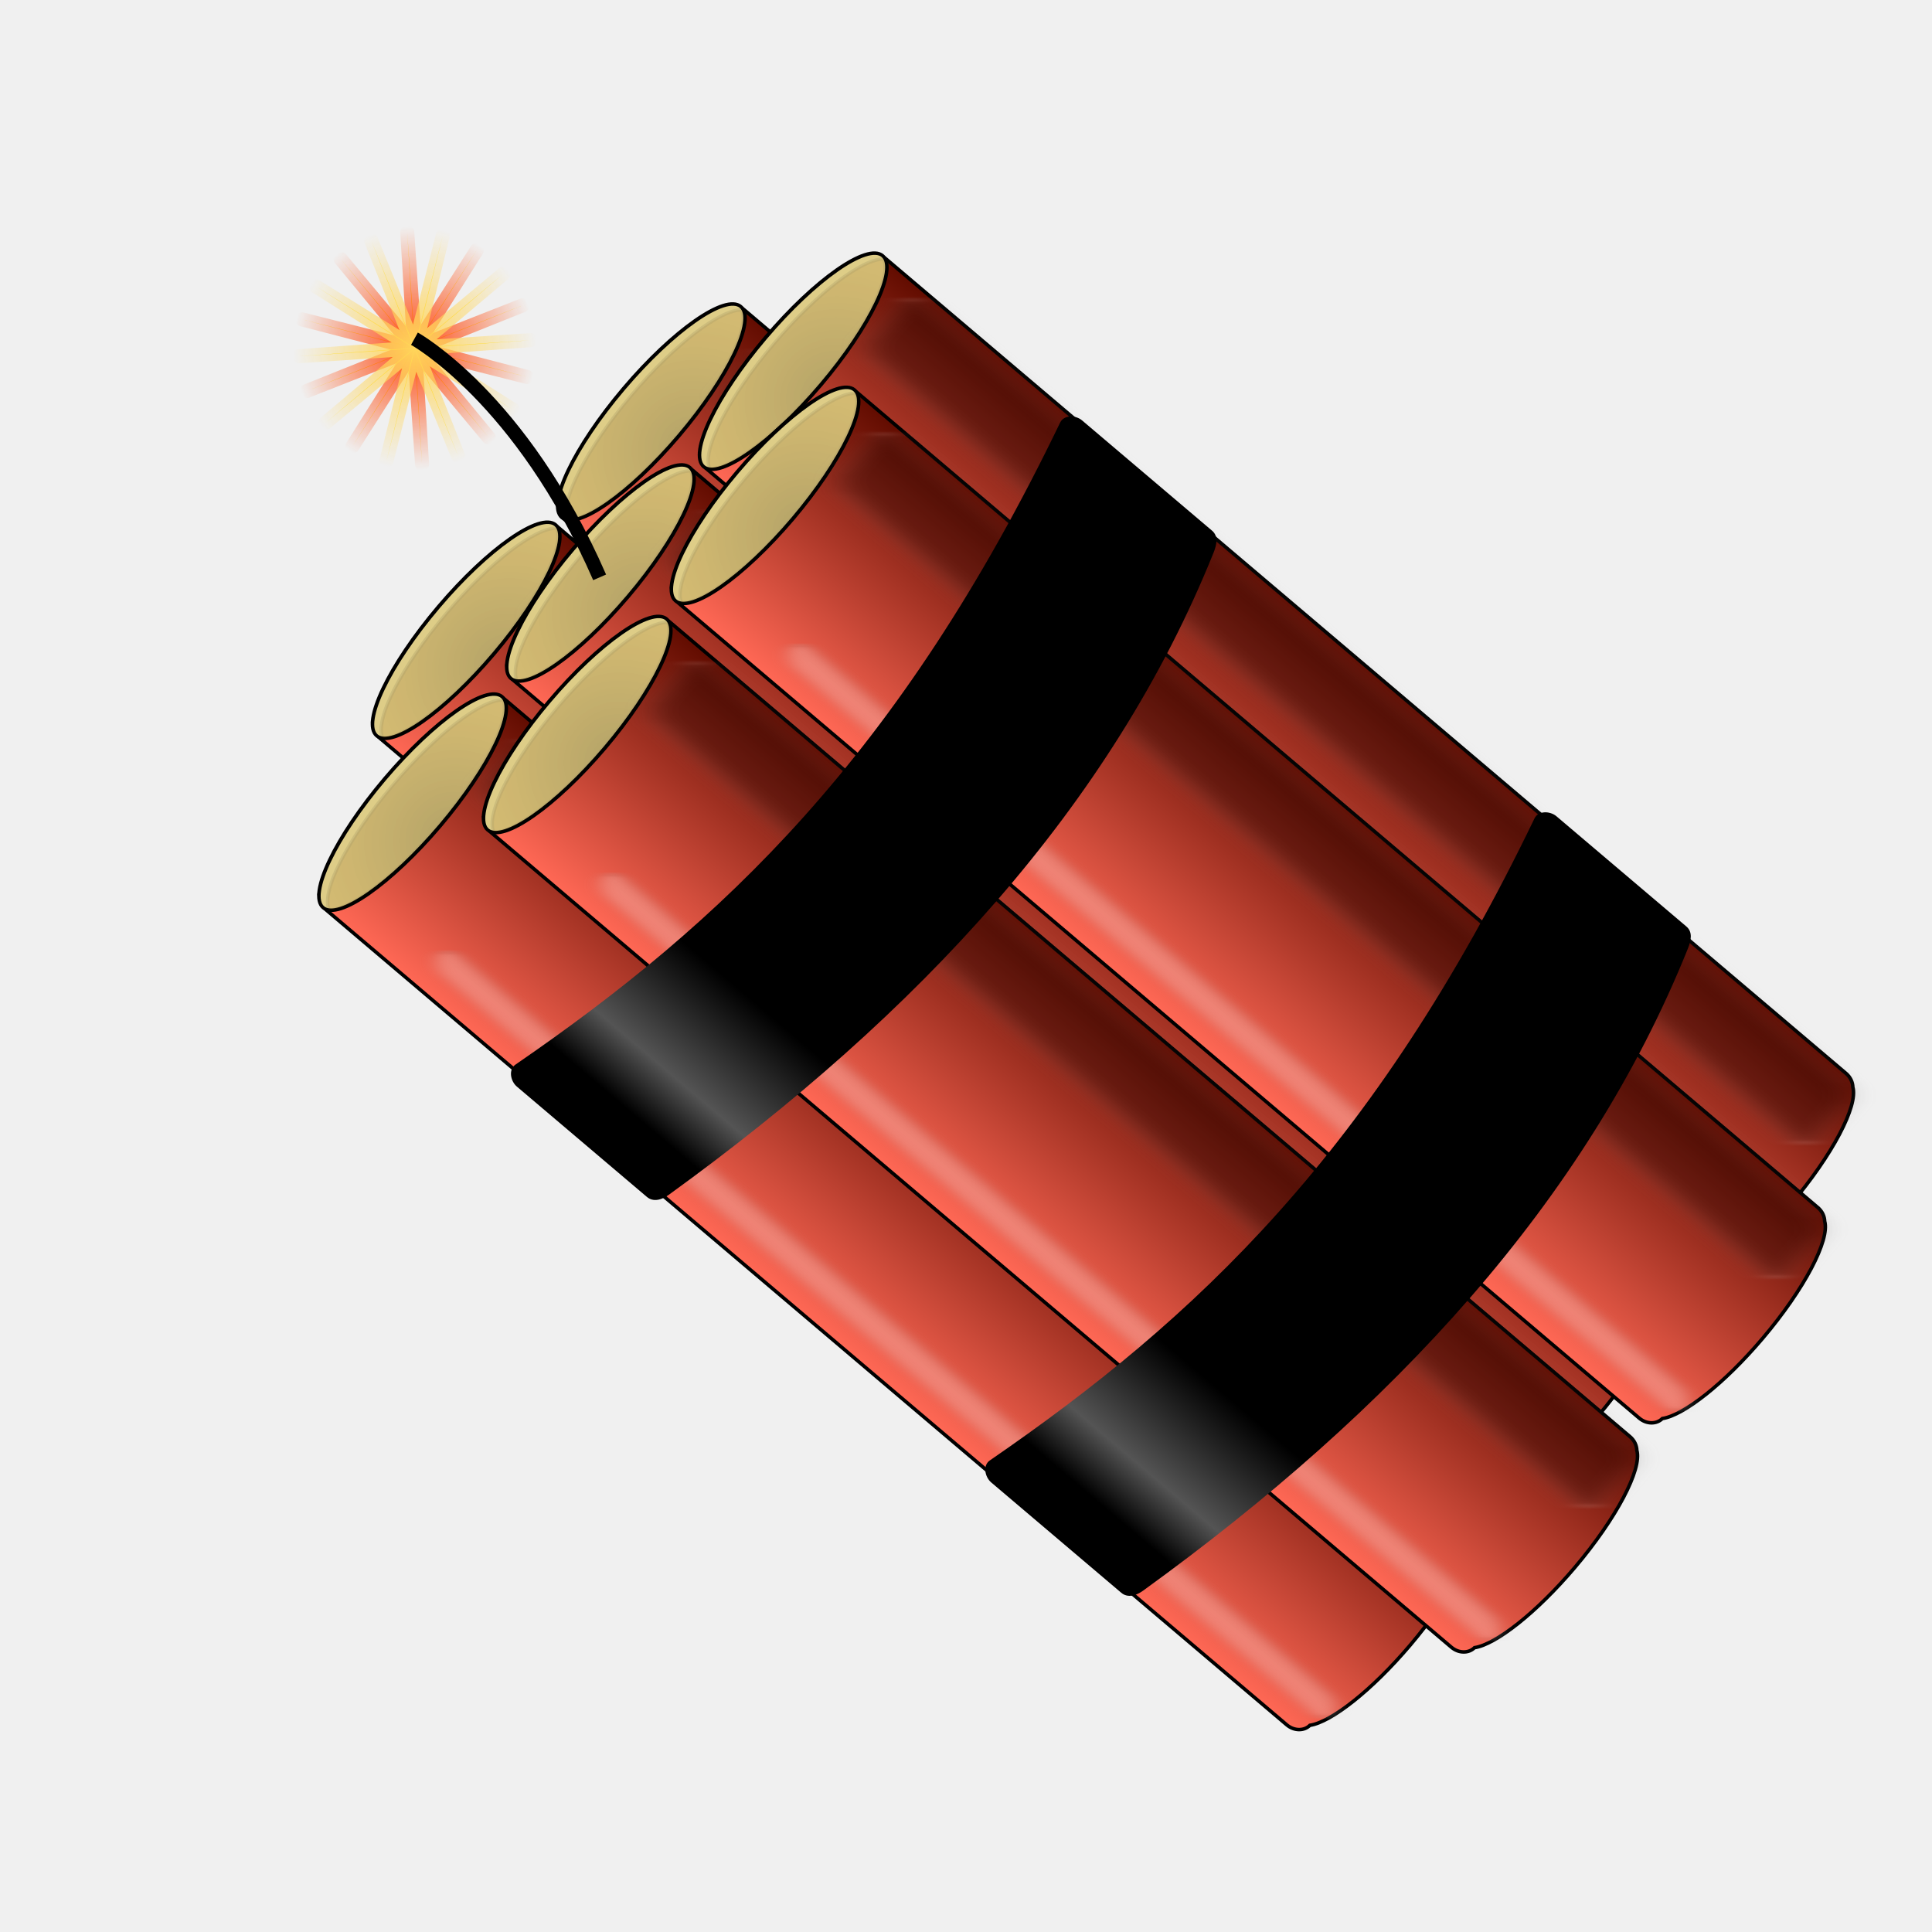
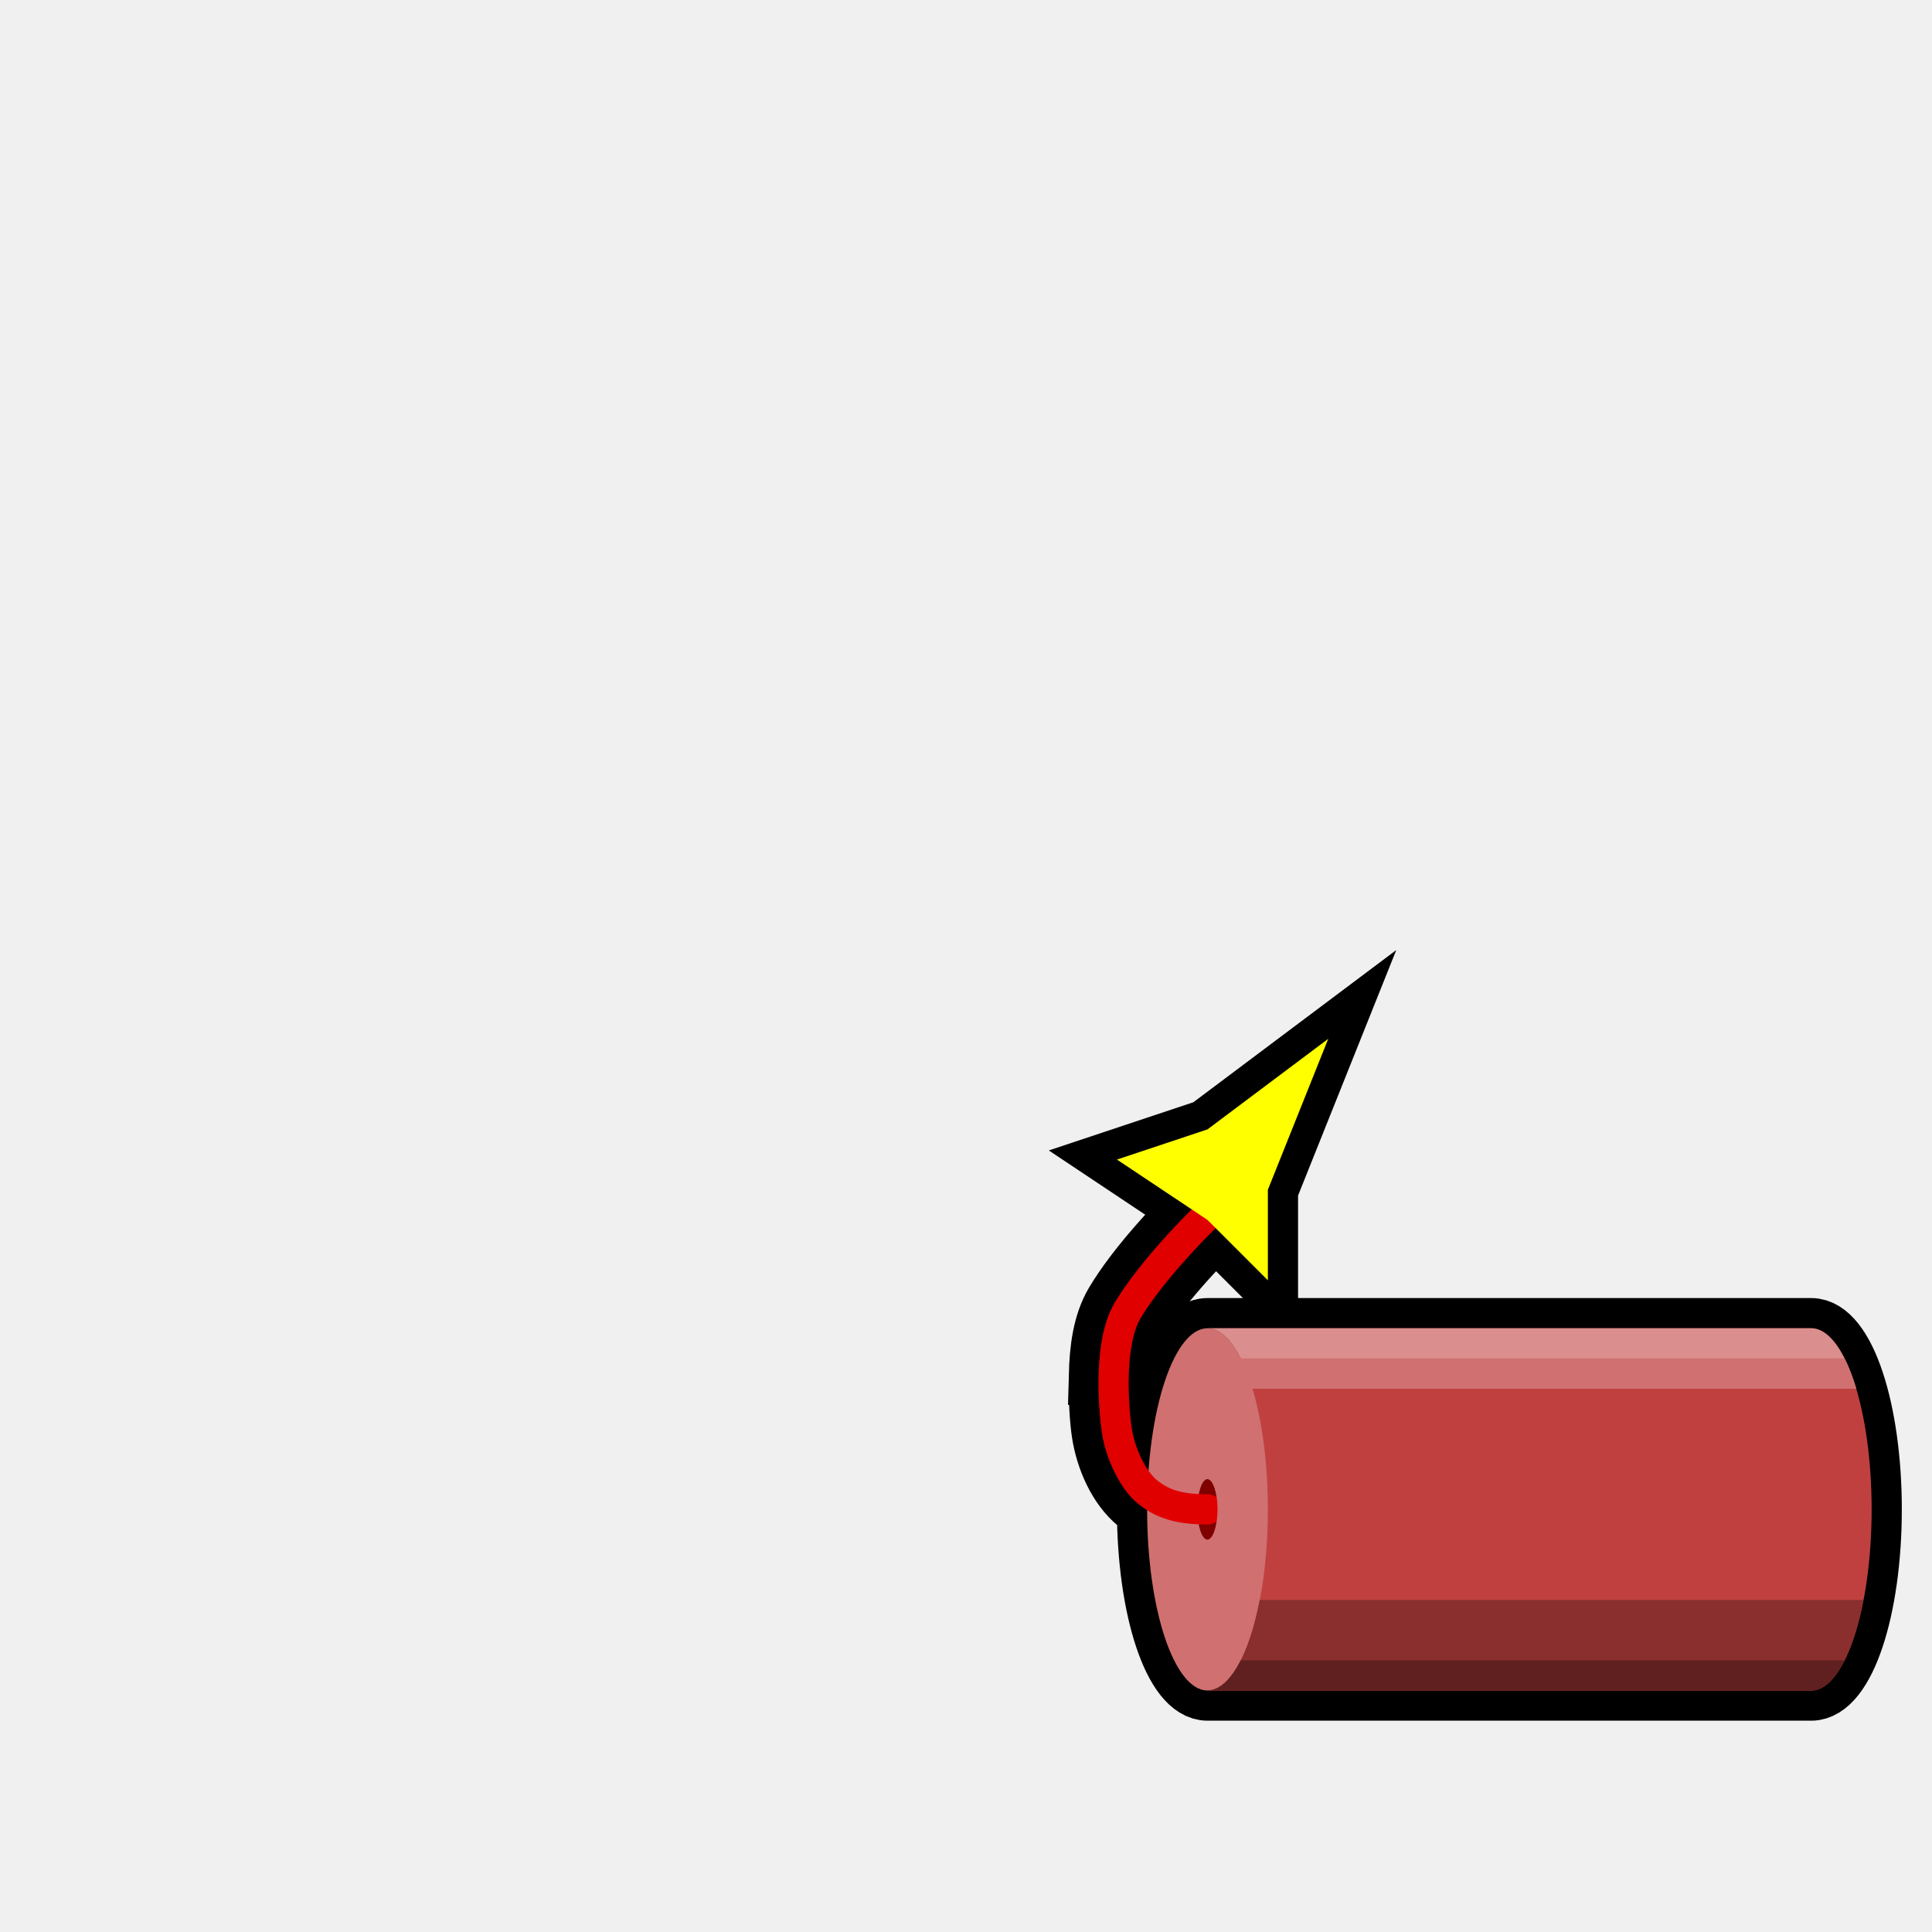
- <svg xmlns="http://www.w3.org/2000/svg" xmlns:xlink="http://www.w3.org/1999/xlink" id="svg5977" viewBox="0 0 32 32" version="1.1" width="32" height="32">
-   <defs id="defs5979">
-     <radialGradient id="radialGradient4522-6" gradientUnits="userSpaceOnUse" cx="904.29" cy="430.93" r="83.495" gradientTransform="matrix(1,0,0,1.0038,0,-1.6312)">
-       <stop id="stop4467-3-0" style="stop-color:#ff4b18" offset="0" />
-       <stop id="stop4469-2-7" style="stop-color:#ff4b0b;stop-opacity:0" offset="1" />
-     </radialGradient>
-     <radialGradient id="radialGradient4471-5" gradientUnits="userSpaceOnUse" cy="430.93" cx="904.29" gradientTransform="matrix(1,0,0,1.0038,0,-1.6312)" r="83.495">
-       <stop id="stop4467-80" style="stop-color:#ffd65c" offset="0" />
-       <stop id="stop4469-8" style="stop-color:#ffd65c;stop-opacity:0" offset="1" />
-     </radialGradient>
-     <linearGradient id="linearGradient3989-0-7" y2="483.19" gradientUnits="userSpaceOnUse" x2="679.28" gradientTransform="translate(-0.21591,0)" y1="483.19" x1="600.72">
-       <stop id="stop3805-3-9-6-3" style="stop-color:#ff6855" offset="0" />
-       <stop id="stop3807-4-1-72-2" style="stop-color:#620c00" offset="1" />
-     </linearGradient>
-     <filter id="filter4078-7-8" width="2.063" y="-0.011" x="-0.532" height="1.023" style="color-interpolation-filters:sRGB">
-       <feGaussianBlur id="feGaussianBlur4080-2-0" stdDeviation="1.582" />
-     </filter>
-     <radialGradient id="radialGradient4054-7-4" gradientUnits="userSpaceOnUse" cy="358.6" cx="639.11" gradientTransform="matrix(1,0,0,0.94264,0,-24.059)" r="39.266">
-       <stop id="stop4050-20-3" style="stop-color:#231400" offset="0" />
-       <stop id="stop4052-5-1" style="stop-color:#985600;stop-opacity:.671" offset="1" />
-     </radialGradient>
-     <filter id="filter4094-0-5" width="1.583" y="-0.018" x="-0.291" height="1.036" style="color-interpolation-filters:sRGB">
-       <feGaussianBlur id="feGaussianBlur4096-1-0" stdDeviation="2.602" />
-     </filter>
-     <filter id="filter4078-2-5" width="2.063" y="-0.011" x="-0.532" height="1.023" style="color-interpolation-filters:sRGB">
-       <feGaussianBlur id="feGaussianBlur4080-1-8" stdDeviation="1.582" />
-     </filter>
-     <filter id="filter4094-1-8" width="1.583" y="-0.018" x="-0.291" height="1.036" style="color-interpolation-filters:sRGB">
-       <feGaussianBlur id="feGaussianBlur4096-7-7" stdDeviation="2.602" />
-     </filter>
-     <filter id="filter4078-1-2" width="2.063" y="-0.011" x="-0.532" height="1.023" style="color-interpolation-filters:sRGB">
-       <feGaussianBlur id="feGaussianBlur4080-3-6" stdDeviation="1.582" />
-     </filter>
-     <filter id="filter4094-6-2" width="1.583" y="-0.018" x="-0.291" height="1.036" style="color-interpolation-filters:sRGB">
-       <feGaussianBlur id="feGaussianBlur4096-5-8" stdDeviation="2.602" />
-     </filter>
-     <filter id="filter4078-24-7-9" width="2.063" y="-0.011" x="-0.532" height="1.023" style="color-interpolation-filters:sRGB">
-       <feGaussianBlur id="feGaussianBlur4080-4-6-6" stdDeviation="1.582" />
-     </filter>
-     <filter id="filter4094-7-0-1" width="1.583" y="-0.018" x="-0.291" height="1.036" style="color-interpolation-filters:sRGB">
-       <feGaussianBlur id="feGaussianBlur4096-2-0-3" stdDeviation="2.602" />
-     </filter>
-     <filter id="filter4078-24-2" width="2.063" y="-0.011" x="-0.532" height="1.023" style="color-interpolation-filters:sRGB">
-       <feGaussianBlur id="feGaussianBlur4080-4-8" stdDeviation="1.582" />
-     </filter>
-     <filter id="filter4094-7-1" width="1.583" y="-0.018" x="-0.291" height="1.036" style="color-interpolation-filters:sRGB">
-       <feGaussianBlur id="feGaussianBlur4096-2-02" stdDeviation="2.602" />
-     </filter>
-     <filter id="filter4078-24-6-0" width="2.063" y="-0.011" x="-0.532" height="1.023" style="color-interpolation-filters:sRGB">
-       <feGaussianBlur id="feGaussianBlur4080-4-0-7" stdDeviation="1.582" />
-     </filter>
-     <filter id="filter4094-7-9-4" width="1.583" y="-0.018" x="-0.291" height="1.036" style="color-interpolation-filters:sRGB">
-       <feGaussianBlur id="feGaussianBlur4096-2-2-8" stdDeviation="2.602" />
-     </filter>
-     <filter id="filter4078-8-5" width="2.063" y="-0.011" x="-0.532" height="1.023" style="color-interpolation-filters:sRGB">
-       <feGaussianBlur id="feGaussianBlur4080-8-6" stdDeviation="1.582" />
-     </filter>
-     <filter id="filter4094-8-4" width="1.583" y="-0.018" x="-0.291" height="1.036" style="color-interpolation-filters:sRGB">
-       <feGaussianBlur id="feGaussianBlur4096-0-0" stdDeviation="2.602" />
-     </filter>
-     <linearGradient id="linearGradient4550-7" y2="658.03" gradientUnits="userSpaceOnUse" x2="1077.1" y1="658.03" x1="828.57" gradientTransform="matrix(0.7560728,-0.8911864,0.8911864,0.7560728,-438.7278,970.8248)">
-       <stop id="stop4546-0" style="stop-color:#000000" offset="0" />
-       <stop id="stop4558-9" style="stop-color:#000000" offset=".062" />
-       <stop id="stop4556-1" style="stop-color:#545454" offset=".125" />
-       <stop id="stop4554-04" style="stop-color:#000000" offset=".25" />
-       <stop id="stop4552-2" style="stop-color:#000000" offset=".5" />
-       <stop id="stop4548-5" style="stop-color:#000000" offset="1" />
-     </linearGradient>
-     <linearGradient id="linearGradient5975" y2="658.03" gradientUnits="userSpaceOnUse" y1="658.03" gradientTransform="matrix(0.7560728,-0.8911864,0.8911864,0.7560728,-281.0128,1102.439)" x2="1077.1" x1="828.57">
-       <stop id="stop4546-9-8" style="stop-color:#000000" offset="0" />
-       <stop id="stop4558-0-9" style="stop-color:#000000" offset=".062" />
-       <stop id="stop4556-6-3" style="stop-color:#545454" offset=".125" />
-       <stop id="stop4554-0-1" style="stop-color:#000000" offset=".25" />
-       <stop id="stop4552-0-6" style="stop-color:#000000" offset=".5" />
-       <stop id="stop4548-2-1" style="stop-color:#000000" offset="1" />
-     </linearGradient>
-     <linearGradient xlink:href="#linearGradient3989-0-7" id="linearGradient4236" gradientUnits="userSpaceOnUse" gradientTransform="translate(-0.21591,0)" x1="600.72" y1="483.19" x2="679.28" y2="483.19" />
-     <radialGradient xlink:href="#radialGradient4054-7-4" id="radialGradient4238" gradientUnits="userSpaceOnUse" gradientTransform="matrix(1,0,0,0.94264,0,-24.059)" cx="639.11" cy="358.6" r="39.266" />
-     <linearGradient xlink:href="#linearGradient3989-0-7" id="linearGradient4240" gradientUnits="userSpaceOnUse" gradientTransform="translate(-0.21591,0)" x1="600.72" y1="483.19" x2="679.28" y2="483.19" />
-     <radialGradient xlink:href="#radialGradient4054-7-4" id="radialGradient4242" gradientUnits="userSpaceOnUse" gradientTransform="matrix(1,0,0,0.94264,0,-24.059)" cx="639.11" cy="358.6" r="39.266" />
-     <linearGradient xlink:href="#linearGradient3989-0-7" id="linearGradient4244" gradientUnits="userSpaceOnUse" gradientTransform="translate(-0.21591,0)" x1="600.72" y1="483.19" x2="679.28" y2="483.19" />
-     <radialGradient xlink:href="#radialGradient4054-7-4" id="radialGradient4246" gradientUnits="userSpaceOnUse" gradientTransform="matrix(1,0,0,0.94264,0,-24.059)" cx="639.11" cy="358.6" r="39.266" />
-     <linearGradient xlink:href="#linearGradient3989-0-7" id="linearGradient4248" gradientUnits="userSpaceOnUse" gradientTransform="translate(-0.21591,0)" x1="600.72" y1="483.19" x2="679.28" y2="483.19" />
-     <radialGradient xlink:href="#radialGradient4054-7-4" id="radialGradient4250" gradientUnits="userSpaceOnUse" gradientTransform="matrix(1,0,0,0.94264,0,-24.059)" cx="639.11" cy="358.6" r="39.266" />
-     <linearGradient xlink:href="#linearGradient3989-0-7" id="linearGradient4252" gradientUnits="userSpaceOnUse" gradientTransform="translate(-0.21591,0)" x1="600.72" y1="483.19" x2="679.28" y2="483.19" />
-     <radialGradient xlink:href="#radialGradient4054-7-4" id="radialGradient4254" gradientUnits="userSpaceOnUse" gradientTransform="matrix(1,0,0,0.94264,0,-24.059)" cx="639.11" cy="358.6" r="39.266" />
-     <linearGradient xlink:href="#linearGradient3989-0-7" id="linearGradient4256" gradientUnits="userSpaceOnUse" gradientTransform="translate(-0.21591,0)" x1="600.72" y1="483.19" x2="679.28" y2="483.19" />
-     <radialGradient xlink:href="#radialGradient4054-7-4" id="radialGradient4258" gradientUnits="userSpaceOnUse" gradientTransform="matrix(1,0,0,0.94264,0,-24.059)" cx="639.11" cy="358.6" r="39.266" />
-     <linearGradient xlink:href="#linearGradient3989-0-7" id="linearGradient4260" gradientUnits="userSpaceOnUse" gradientTransform="translate(-0.21591,0)" x1="600.72" y1="483.19" x2="679.28" y2="483.19" />
-     <radialGradient xlink:href="#radialGradient4054-7-4" id="radialGradient4262" gradientUnits="userSpaceOnUse" gradientTransform="matrix(1,0,0,0.94264,0,-24.059)" cx="639.11" cy="358.6" r="39.266" />
-   </defs>
-   <g id="layer1" transform="translate(0,-1020.36)">
-     <g id="g4617-7" transform="matrix(0.0498123,0,0,0.0498123,-28.54823,1003.231)">
-       <path id="path4452-1-6" style="color:#000000;fill:#ffe006;stroke:url(#radialGradient4522-6);stroke-width:9.666;stroke-linejoin:round" d="m 960,488.076 -55.361,-56.427 11.133,78.262 -11.621,-78.191 -36.995,69.859 36.558,-70.088 -70.991,34.772 70.773,-35.214 -77.872,-13.596 77.955,13.11 -55.008,-56.772 55.361,56.427 -11.133,-78.262 11.621,78.191 36.995,-69.859 -36.558,70.088 70.991,-34.772 -70.773,35.214 77.872,13.596 -77.955,-13.11 z" transform="matrix(0.4129042,-0.2517904,0.2518083,0.4129193,229.0972,509.3962)" />
-       <path id="path4452-8" style="color:#000000;fill:#ffe006;stroke:url(#radialGradient4471-5);stroke-width:9.666;stroke-linejoin:round" d="m 960,488.076 -55.361,-56.427 11.133,78.262 -11.621,-78.191 -36.995,69.859 36.558,-70.088 -70.991,34.772 70.773,-35.214 -77.872,-13.596 77.955,13.11 -55.008,-56.772 55.361,56.427 -11.133,-78.262 11.621,78.191 36.995,-69.859 -36.558,70.088 70.991,-34.772 -70.773,35.214 77.872,13.596 -77.955,-13.11 z" transform="matrix(0.3128705,-0.3687818,0.3687997,0.3128856,269.1376,658.298)" />
-       <g id="g4098-8-7" transform="matrix(0.7560728,-0.8911864,0.8911864,0.7560728,39.37432,824.8784)">
-         <path id="rect3929-6-8" style="color:#000000;fill:url(#linearGradient4236);stroke:#000000" d="m 676.28,295.62 c 0.239,0.449 0.375,0.909 0.375,1.375 0,5.42 -16.758,9.812 -37.438,9.812 -20.679,0 -37.438,-4.392 -37.438,-9.812 0,-0.079 -0.007,-0.171 0,-0.25 -0.797,0.923 -1.281,2.189 -1.281,3.594 l 0,358.31 c 0,2.713 1.824,4.897 4.156,5.094 4.637,4.04 18.921,7 35.844,7 18.432,0 33.732,-3.496 36.844,-8.094 1.042,-0.939 1.719,-2.361 1.719,-4 l 0,-358.31 c 0,-2.144 -1.151,-3.951 -2.781,-4.719 z" />
-         <ellipse id="path4125-9-31-7" style="fill:#decd87;stroke:#000000;stroke-width:1.08" transform="matrix(0.88868,0,0,0.96519,432.85,97.625)" cx="232.857" cy="208.791" rx="44.286" ry="10.714" />
-         <rect id="rect3991-4-4" style="color:#000000;opacity:0.235;fill:#ffffff;stroke:#b7b7b7;stroke-linejoin:round;filter:url(#filter4078-7-8)" rx="4.499" ry="5.133" height="333.57" width="7.143" y="333.08" x="607.86" />
-         <path id="path4125-9-3-5-4" style="opacity:0.232;fill:url(#radialGradient4238);stroke:#000000;stroke-opacity:0.349" d="m 640.09,291.74 c -20.156,0 -36.723,3.992 -39.031,9.125 3.816,4.662 19.585,8.188 38.469,8.188 20.122,0 36.71,-3.973 39.062,-9.094 -3.767,-4.679 -19.571,-8.219 -38.5,-8.219 z" />
-         <rect id="rect3991-8-1-2" style="color:#000000;opacity:0.235;fill:#000000;stroke:#b7b7b7;stroke-linejoin:round;filter:url(#filter4094-0-5)" rx="4.499" ry="5.133" height="352.14" width="21.429" y="312.01" x="655" />
-       </g>
-       <g id="g4098-5-0" transform="matrix(0.7560728,-0.8911864,0.8911864,0.7560728,-22.19269,897.4477)">
-         <path id="rect3929-1-0" style="color:#000000;fill:url(#linearGradient4240);stroke:#000000" d="m 676.28,295.62 c 0.239,0.449 0.375,0.909 0.375,1.375 0,5.42 -16.758,9.812 -37.438,9.812 -20.679,0 -37.438,-4.392 -37.438,-9.812 0,-0.079 -0.007,-0.171 0,-0.25 -0.797,0.923 -1.281,2.189 -1.281,3.594 l 0,358.31 c 0,2.713 1.824,4.897 4.156,5.094 4.637,4.04 18.921,7 35.844,7 18.432,0 33.732,-3.496 36.844,-8.094 1.042,-0.939 1.719,-2.361 1.719,-4 l 0,-358.31 c 0,-2.144 -1.151,-3.951 -2.781,-4.719 z" />
-         <ellipse id="path4125-9-5-1" style="fill:#decd87;stroke:#000000;stroke-width:1.08" transform="matrix(0.88868,0,0,0.96519,432.85,97.625)" cx="232.857" cy="208.791" rx="44.286" ry="10.714" />
-         <rect id="rect3991-5-6" style="color:#000000;opacity:0.235;fill:#ffffff;stroke:#b7b7b7;stroke-linejoin:round;filter:url(#filter4078-2-5)" rx="4.499" ry="5.133" height="333.57" width="7.143" y="333.08" x="607.86" />
-         <path id="path4125-9-3-7-0" style="opacity:0.232;fill:url(#radialGradient4242);stroke:#000000;stroke-opacity:0.349" d="m 640.09,291.74 c -20.156,0 -36.723,3.992 -39.031,9.125 3.816,4.662 19.585,8.188 38.469,8.188 20.122,0 36.71,-3.973 39.062,-9.094 -3.767,-4.679 -19.571,-8.219 -38.5,-8.219 z" />
-         <rect id="rect3991-8-8-8" style="color:#000000;opacity:0.235;fill:#000000;stroke:#b7b7b7;stroke-linejoin:round;filter:url(#filter4094-1-8)" rx="4.499" ry="5.133" height="352.14" width="21.429" y="312.01" x="655" />
-       </g>
-       <g id="g4098-6-8" transform="matrix(0.7560728,-0.8911864,0.8911864,0.7560728,22.43719,878.3893)">
-         <path id="rect3929-8-1" style="color:#000000;fill:url(#linearGradient4244);stroke:#000000" d="m 676.28,295.62 c 0.239,0.449 0.375,0.909 0.375,1.375 0,5.42 -16.758,9.812 -37.438,9.812 -20.679,0 -37.438,-4.392 -37.438,-9.812 0,-0.079 -0.007,-0.171 0,-0.25 -0.797,0.923 -1.281,2.189 -1.281,3.594 l 0,358.31 c 0,2.713 1.824,4.897 4.156,5.094 4.637,4.04 18.921,7 35.844,7 18.432,0 33.732,-3.496 36.844,-8.094 1.042,-0.939 1.719,-2.361 1.719,-4 l 0,-358.31 c 0,-2.144 -1.151,-3.951 -2.781,-4.719 z" />
-         <ellipse id="path4125-9-0-0" style="fill:#decd87;stroke:#000000;stroke-width:1.08" transform="matrix(0.88868,0,0,0.96519,432.85,97.625)" cx="232.857" cy="208.791" rx="44.286" ry="10.714" />
-         <rect id="rect3991-52-9" style="color:#000000;opacity:0.235;fill:#ffffff;stroke:#b7b7b7;stroke-linejoin:round;filter:url(#filter4078-1-2)" rx="4.499" ry="5.133" height="333.57" width="7.143" y="333.08" x="607.86" />
-         <path id="path4125-9-3-1-3" style="opacity:0.232;fill:url(#radialGradient4246);stroke:#000000;stroke-opacity:0.349" d="m 640.09,291.74 c -20.156,0 -36.723,3.992 -39.031,9.125 3.816,4.662 19.585,8.188 38.469,8.188 20.122,0 36.71,-3.973 39.062,-9.094 -3.767,-4.679 -19.571,-8.219 -38.5,-8.219 z" />
-         <rect id="rect3991-8-84-4" style="color:#000000;opacity:0.235;fill:#000000;stroke:#b7b7b7;stroke-linejoin:round;filter:url(#filter4094-6-2)" rx="4.499" ry="5.133" height="352.14" width="21.429" y="312.01" x="655" />
-       </g>
-       <g id="g4098-1-5-3" transform="matrix(0.7560728,-0.8911864,0.8911864,0.7560728,-40.01024,954.5797)">
-         <path id="rect3929-4-7-1" style="color:#000000;fill:url(#linearGradient4248);stroke:#000000" d="m 676.28,295.62 c 0.239,0.449 0.375,0.909 0.375,1.375 0,5.42 -16.758,9.812 -37.438,9.812 -20.679,0 -37.438,-4.392 -37.438,-9.812 0,-0.079 -0.007,-0.171 0,-0.25 -0.797,0.923 -1.281,2.189 -1.281,3.594 l 0,358.31 c 0,2.713 1.824,4.897 4.156,5.094 4.637,4.04 18.921,7 35.844,7 18.432,0 33.732,-3.496 36.844,-8.094 1.042,-0.939 1.719,-2.361 1.719,-4 l 0,-358.31 c 0,-2.144 -1.151,-3.951 -2.781,-4.719 z" />
-         <ellipse id="path4125-9-7-0-8" style="fill:#decd87;stroke:#000000;stroke-width:1.08" transform="matrix(0.88868,0,0,0.96519,432.85,97.625)" cx="232.857" cy="208.791" rx="44.286" ry="10.714" />
-         <rect id="rect3991-1-6-8" style="color:#000000;opacity:0.235;fill:#ffffff;stroke:#b7b7b7;stroke-linejoin:round;filter:url(#filter4078-24-7-9)" rx="4.499" ry="5.133" height="333.57" width="7.143" y="333.08" x="607.86" />
-         <path id="path4125-9-3-3-1-9" style="opacity:0.232;fill:url(#radialGradient4250);stroke:#000000;stroke-opacity:0.349" d="m 640.09,291.74 c -20.156,0 -36.723,3.992 -39.031,9.125 3.816,4.662 19.585,8.188 38.469,8.188 20.122,0 36.71,-3.973 39.062,-9.094 -3.767,-4.679 -19.571,-8.219 -38.5,-8.219 z" />
-         <rect id="rect3991-8-13-6-8" style="color:#000000;opacity:0.235;fill:#000000;stroke:#b7b7b7;stroke-linejoin:round;filter:url(#filter4094-7-0-1)" rx="4.499" ry="5.133" height="352.14" width="21.429" y="312.01" x="655" />
-       </g>
-       <g id="g4098-1-3" transform="matrix(0.7560728,-0.8911864,0.8911864,0.7560728,14.72025,928.7642)">
-         <path id="rect3929-4-0" style="color:#000000;fill:url(#linearGradient4252);stroke:#000000" d="m 676.28,295.62 c 0.239,0.449 0.375,0.909 0.375,1.375 0,5.42 -16.758,9.812 -37.438,9.812 -20.679,0 -37.438,-4.392 -37.438,-9.812 0,-0.079 -0.007,-0.171 0,-0.25 -0.797,0.923 -1.281,2.189 -1.281,3.594 l 0,358.31 c 0,2.713 1.824,4.897 4.156,5.094 4.637,4.04 18.921,7 35.844,7 18.432,0 33.732,-3.496 36.844,-8.094 1.042,-0.939 1.719,-2.361 1.719,-4 l 0,-358.31 c 0,-2.144 -1.151,-3.951 -2.781,-4.719 z" />
-         <ellipse id="path4125-9-7-6" style="fill:#decd87;stroke:#000000;stroke-width:1.08" transform="matrix(0.88868,0,0,0.96519,432.85,97.625)" cx="232.857" cy="208.791" rx="44.286" ry="10.714" />
-         <rect id="rect3991-1-4" style="color:#000000;opacity:0.235;fill:#ffffff;stroke:#b7b7b7;stroke-linejoin:round;filter:url(#filter4078-24-2)" rx="4.499" ry="5.133" height="333.57" width="7.143" y="333.08" x="607.86" />
-         <path id="path4125-9-3-3-9" style="opacity:0.232;fill:url(#radialGradient4254);stroke:#000000;stroke-opacity:0.349" d="m 640.09,291.74 c -20.156,0 -36.723,3.992 -39.031,9.125 3.816,4.662 19.585,8.188 38.469,8.188 20.122,0 36.71,-3.973 39.062,-9.094 -3.767,-4.679 -19.571,-8.219 -38.5,-8.219 z" />
-         <rect id="rect3991-8-13-2" style="color:#000000;opacity:0.235;fill:#000000;stroke:#b7b7b7;stroke-linejoin:round;filter:url(#filter4094-7-1)" rx="4.499" ry="5.133" height="352.14" width="21.429" y="312.01" x="655" />
-       </g>
-       <g id="g4098-1-4-2" transform="matrix(0.7560728,-0.8911864,0.8911864,0.7560728,86.54408,807.9748)">
-         <path id="rect3929-4-8-6" style="color:#000000;fill:url(#linearGradient4256);stroke:#000000" d="m 676.28,295.62 c 0.239,0.449 0.375,0.909 0.375,1.375 0,5.42 -16.758,9.812 -37.438,9.812 -20.679,0 -37.438,-4.392 -37.438,-9.812 0,-0.079 -0.007,-0.171 0,-0.25 -0.797,0.923 -1.281,2.189 -1.281,3.594 l 0,358.31 c 0,2.713 1.824,4.897 4.156,5.094 4.637,4.04 18.921,7 35.844,7 18.432,0 33.732,-3.496 36.844,-8.094 1.042,-0.939 1.719,-2.361 1.719,-4 l 0,-358.31 c 0,-2.144 -1.151,-3.951 -2.781,-4.719 z" />
-         <ellipse id="path4125-9-7-7-2" style="fill:#decd87;stroke:#000000;stroke-width:1.08" transform="matrix(0.88868,0,0,0.96519,432.85,97.625)" cx="232.857" cy="208.791" rx="44.286" ry="10.714" />
-         <rect id="rect3991-1-3-0" style="color:#000000;opacity:0.235;fill:#ffffff;stroke:#b7b7b7;stroke-linejoin:round;filter:url(#filter4078-24-6-0)" rx="4.499" ry="5.133" height="333.57" width="7.143" y="333.08" x="607.86" />
-         <path id="path4125-9-3-3-5-1" style="opacity:0.232;fill:url(#radialGradient4258);stroke:#000000;stroke-opacity:0.349" d="m 640.09,291.74 c -20.156,0 -36.723,3.992 -39.031,9.125 3.816,4.662 19.585,8.188 38.469,8.188 20.122,0 36.71,-3.973 39.062,-9.094 -3.767,-4.679 -19.571,-8.219 -38.5,-8.219 z" />
-         <rect id="rect3991-8-13-5-8" style="color:#000000;opacity:0.235;fill:#000000;stroke:#b7b7b7;stroke-linejoin:round;filter:url(#filter4094-7-9-4)" rx="4.499" ry="5.133" height="352.14" width="21.429" y="312.01" x="655" />
-       </g>
-       <g id="g4098-10-4" transform="matrix(0.7560728,-0.8911864,0.8911864,0.7560728,77.17658,852.5814)">
-         <path id="rect3929-47-3" style="color:#000000;fill:url(#linearGradient4260);stroke:#000000" d="m 676.28,295.62 c 0.239,0.449 0.375,0.909 0.375,1.375 0,5.42 -16.758,9.812 -37.438,9.812 -20.679,0 -37.438,-4.392 -37.438,-9.812 0,-0.079 -0.007,-0.171 0,-0.25 -0.797,0.923 -1.281,2.189 -1.281,3.594 l 0,358.31 c 0,2.713 1.824,4.897 4.156,5.094 4.637,4.04 18.921,7 35.844,7 18.432,0 33.732,-3.496 36.844,-8.094 1.042,-0.939 1.719,-2.361 1.719,-4 l 0,-358.31 c 0,-2.144 -1.151,-3.951 -2.781,-4.719 z" />
-         <ellipse id="path4125-9-6-8" style="fill:#decd87;stroke:#000000;stroke-width:1.08" transform="matrix(0.88868,0,0,0.96519,432.85,97.625)" cx="232.857" cy="208.791" rx="44.286" ry="10.714" />
-         <rect id="rect3991-9-8" style="color:#000000;opacity:0.235;fill:#ffffff;stroke:#b7b7b7;stroke-linejoin:round;filter:url(#filter4078-8-5)" rx="4.499" ry="5.133" height="333.57" width="7.143" y="333.08" x="607.86" />
-         <path id="path4125-9-3-6-2" style="opacity:0.232;fill:url(#radialGradient4262);stroke:#000000;stroke-opacity:0.349" d="m 640.09,291.74 c -20.156,0 -36.723,3.992 -39.031,9.125 3.816,4.662 19.585,8.188 38.469,8.188 20.122,0 36.71,-3.973 39.062,-9.094 -3.767,-4.679 -19.571,-8.219 -38.5,-8.219 z" />
-         <rect id="rect3991-8-3-9" style="color:#000000;opacity:0.235;fill:#000000;stroke:#b7b7b7;stroke-linejoin:round;filter:url(#filter4094-8-4)" rx="4.499" ry="5.133" height="352.14" width="21.429" y="312.01" x="655" />
-       </g>
-       <path id="path4450-6" d="M 772.501,535.844 C 746.434,476.095 710.924,456.494 710.924,456.494" style="fill:none;stroke:#000000;stroke-width:4.675" />
-       <path id="rect4541-0" d="m 744.498,697.872 c 68.544,-47.125 127.597,-102.423 181.132,-213.502 1.25,-2.593 5.141,-2.533 7.301,-0.7 l 43.209,36.658 c 2.16,1.833 1.566,4.665 0.498,7.318 -33.871,84.213 -98.175,153.455 -181.132,213.502 -2.335,1.69 -5.141,2.533 -7.301,0.701 l -43.209,-36.658 c -2.16,-1.833 -2.868,-5.688 -0.499,-7.318 z" style="color:#000000;fill:url(#linearGradient4550-7)" />
-       <path id="rect4541-4-2" d="m 902.223,829.493 c 68.544,-47.125 127.597,-102.423 181.132,-213.502 1.25,-2.593 5.141,-2.533 7.301,-0.7 l 43.209,36.658 c 2.161,1.833 1.566,4.665 0.499,7.318 -33.871,84.213 -98.175,153.455 -181.132,213.502 -2.335,1.69 -5.141,2.533 -7.301,0.701 l -43.209,-36.658 c -2.161,-1.833 -2.868,-5.689 -0.499,-7.318 z" style="color:#000000;fill:url(#linearGradient5975)" />
+ <svg xmlns="http://www.w3.org/2000/svg" width="64" height="64" id="svg3505" version="1.1" viewBox="0 0 64 64">
+   <defs id="defs3507">
+     </defs>
+   <g id="layer1" transform="translate(0,32)">
+     <g id="g19887">
+       <path style="fill:yellow;fill-opacity:1;fill-rule:nonzero;stroke:black;stroke-width:2;stroke-miterlimit:4;stroke-dasharray:none;stroke-opacity:1" d="m 40,8.412 -3,-2 3,-1 4,-3 -2,5 0,3 -2,-2 z" id="path6938" />
+       <rect y="-32" x="0" height="64" width="64" id="rect19885" style="opacity:1;fill:none;fill-opacity:1;fill-rule:nonzero;stroke:none;stroke-width:2;stroke-linecap:butt;stroke-linejoin:miter;stroke-miterlimit:4;stroke-dasharray:none;stroke-dashoffset:0;stroke-opacity:1" />
+       <path id="path6940" d="m 36.406,13.537 c 0.022,-0.814 0.121,-1.688 0.531,-2.375 0.697,-1.168 1.983,-2.586 3.188,-3.719 a 0.5,0.5 0 1 1 0.688,0.719 c -1.158,1.089 -2.434,2.499 -3.031,3.5 -0.237,0.397 -0.355,1.172 -0.375,1.906 -0.02,0.734 0.043,1.454 0.094,1.781 0.092,0.6 0.522,1.451 0.812,1.688 0.4,0.325 0.753,0.469 1.688,0.469 a 0.5,0.5 0 1 1 0,1 c -1.07,0 -1.766,-0.274 -2.312,-0.719 -0.656,-0.533 -1.057,-1.466 -1.188,-2.312 -0.061,-0.396 -0.116,-1.123 -0.094,-1.938 z" style="color:black;font-style:normal;font-variant:normal;font-weight:normal;font-stretch:normal;font-size:medium;line-height:normal;font-family:'Bitstream Vera Sans';-inkscape-font-specification:'Bitstream Vera Sans';text-indent:0;text-align:start;text-decoration:none;text-decoration-line:none;letter-spacing:normal;word-spacing:normal;text-transform:none;direction:ltr;block-progression:tb;writing-mode:lr-tb;text-anchor:start;display:inline;overflow:visible;visibility:visible;fill:#e00000;fill-opacity:1;stroke:black;stroke-width:2;stroke-miterlimit:4;stroke-dasharray:none;stroke-opacity:1;marker:none;enable-background:accumulate" />
+       <rect y="0" x="32" height="32" width="32" id="rect5439" style="opacity:1;fill:none;fill-opacity:1;fill-rule:nonzero;stroke:none;stroke-width:2;stroke-linecap:butt;stroke-linejoin:miter;stroke-miterlimit:4;stroke-dasharray:none;stroke-dashoffset:0;stroke-opacity:1" />
+       <path id="ellipse5400" d="m 40,12 a 2,6 0 0 0 -2,6 2,6 0 0 0 2,6 l 20,0 a 2,6 0 0 0 2,-6 2,6 0 0 0 -2,-6 l -20,0 z" style="opacity:1;fill:#d07070;fill-opacity:1;fill-rule:nonzero;stroke:black;stroke-width:2;stroke-linecap:butt;stroke-linejoin:miter;stroke-miterlimit:4;stroke-dasharray:none;stroke-dashoffset:0;stroke-opacity:1" />
+       <ellipse ry="6" rx="2" cy="18" cx="40" id="path4715" style="opacity:1;fill:#d07070;fill-opacity:1;fill-rule:nonzero;stroke:none;stroke-width:2;stroke-linecap:butt;stroke-linejoin:miter;stroke-miterlimit:4;stroke-dasharray:none;stroke-dashoffset:0;stroke-opacity:1" />
+       <path id="ellipse4717" d="m 40,12 a 2,6 0 0 1 2,6 2,6 0 0 1 -2,6 l 20,0 a 2,6 0 0 0 2,-6 2,6 0 0 0 -2,-6 L 40,12 Z" style="opacity:1;fill:#c04040;fill-opacity:1;fill-rule:nonzero;stroke:none;stroke-width:2;stroke-linecap:butt;stroke-linejoin:miter;stroke-miterlimit:4;stroke-dasharray:none;stroke-dashoffset:0;stroke-opacity:1" />
+       <ellipse style="opacity:1;fill:maroon;fill-opacity:1;fill-rule:nonzero;stroke:none;stroke-width:2;stroke-linecap:butt;stroke-linejoin:miter;stroke-miterlimit:4;stroke-dasharray:none;stroke-dashoffset:0;stroke-opacity:1" id="ellipse4726" cx="40" cy="18" rx="0.334" ry="1.003" />
+       <path style="fill:none;stroke:#e00000;stroke-width:1;stroke-linecap:round;stroke-linejoin:round;stroke-miterlimit:4;stroke-dasharray:none;stroke-dashoffset:0;stroke-opacity:1" d="m 40,18 c -1.002,0 -1.527,-0.203 -2,-0.588 -0.473,-0.385 -0.889,-1.277 -1,-2 -0.111,-0.723 -0.294,-2.916 0.354,-4 0.647,-1.084 1.92,-2.496 3.102,-3.607" id="path4121" />
+       <path id="path5405" d="M 41.73,21 A 2,6 0 0 1 40,24 l 20,0 a 2,6 0 0 0 1.73,-3 l -20,0 z" style="opacity:1;fill:#8a2e2e;fill-opacity:1;fill-rule:nonzero;stroke:none;stroke-width:2;stroke-linecap:butt;stroke-linejoin:miter;stroke-miterlimit:4;stroke-dasharray:none;stroke-dashoffset:0;stroke-opacity:1" />
+       <path id="rect5411" d="m 40,12 a 2,6 0 0 1 1.488,2 l 20,0 A 2,6 0 0 0 60,12 l -20,0 z" style="opacity:1;fill:#da8e8e;fill-opacity:1;fill-rule:nonzero;stroke:none;stroke-width:2;stroke-linecap:butt;stroke-linejoin:miter;stroke-miterlimit:4;stroke-dasharray:none;stroke-dashoffset:0;stroke-opacity:1" />
+       <path id="path5416" d="m 41.1,13 a 2,6 0 0 1 0.389,1 l 20,0 a 2,6 0 0 0 -0.391,-1 l -19.998,0 z" style="opacity:1;fill:#d07070;fill-opacity:1;fill-rule:nonzero;stroke:none;stroke-width:2;stroke-linecap:butt;stroke-linejoin:miter;stroke-miterlimit:4;stroke-dasharray:none;stroke-dashoffset:0;stroke-opacity:1" />
+       <path id="rect5425" d="m 40.021,17 a 0.334,1.003 0 0 1 0.312,1 0.334,1.003 0 0 1 -0.311,1 L 41,19 l 0,-2 -0.979,0 z" style="opacity:1;fill:#d07070;fill-opacity:1;fill-rule:nonzero;stroke:none;stroke-width:2;stroke-linecap:butt;stroke-linejoin:miter;stroke-miterlimit:4;stroke-dasharray:none;stroke-dashoffset:0;stroke-opacity:1" />
+       <path id="path5433" d="M 41.1,23 A 2,6 0 0 1 40,24 l 20,0 a 2,6 0 0 0 1.102,-1 l -20.002,0 z" style="opacity:1;fill:#602020;fill-opacity:1;fill-rule:nonzero;stroke:none;stroke-width:2;stroke-linecap:butt;stroke-linejoin:miter;stroke-miterlimit:4;stroke-dasharray:none;stroke-dashoffset:0;stroke-opacity:1" />
+       <path id="path4094" d="m 40,8.412 -3,-2 3,-1 4,-3 -2,5 0,3 -2,-2 z" style="fill:yellow;fill-opacity:1;fill-rule:nonzero;stroke:none" />
    </g>
  </g>
</svg>
